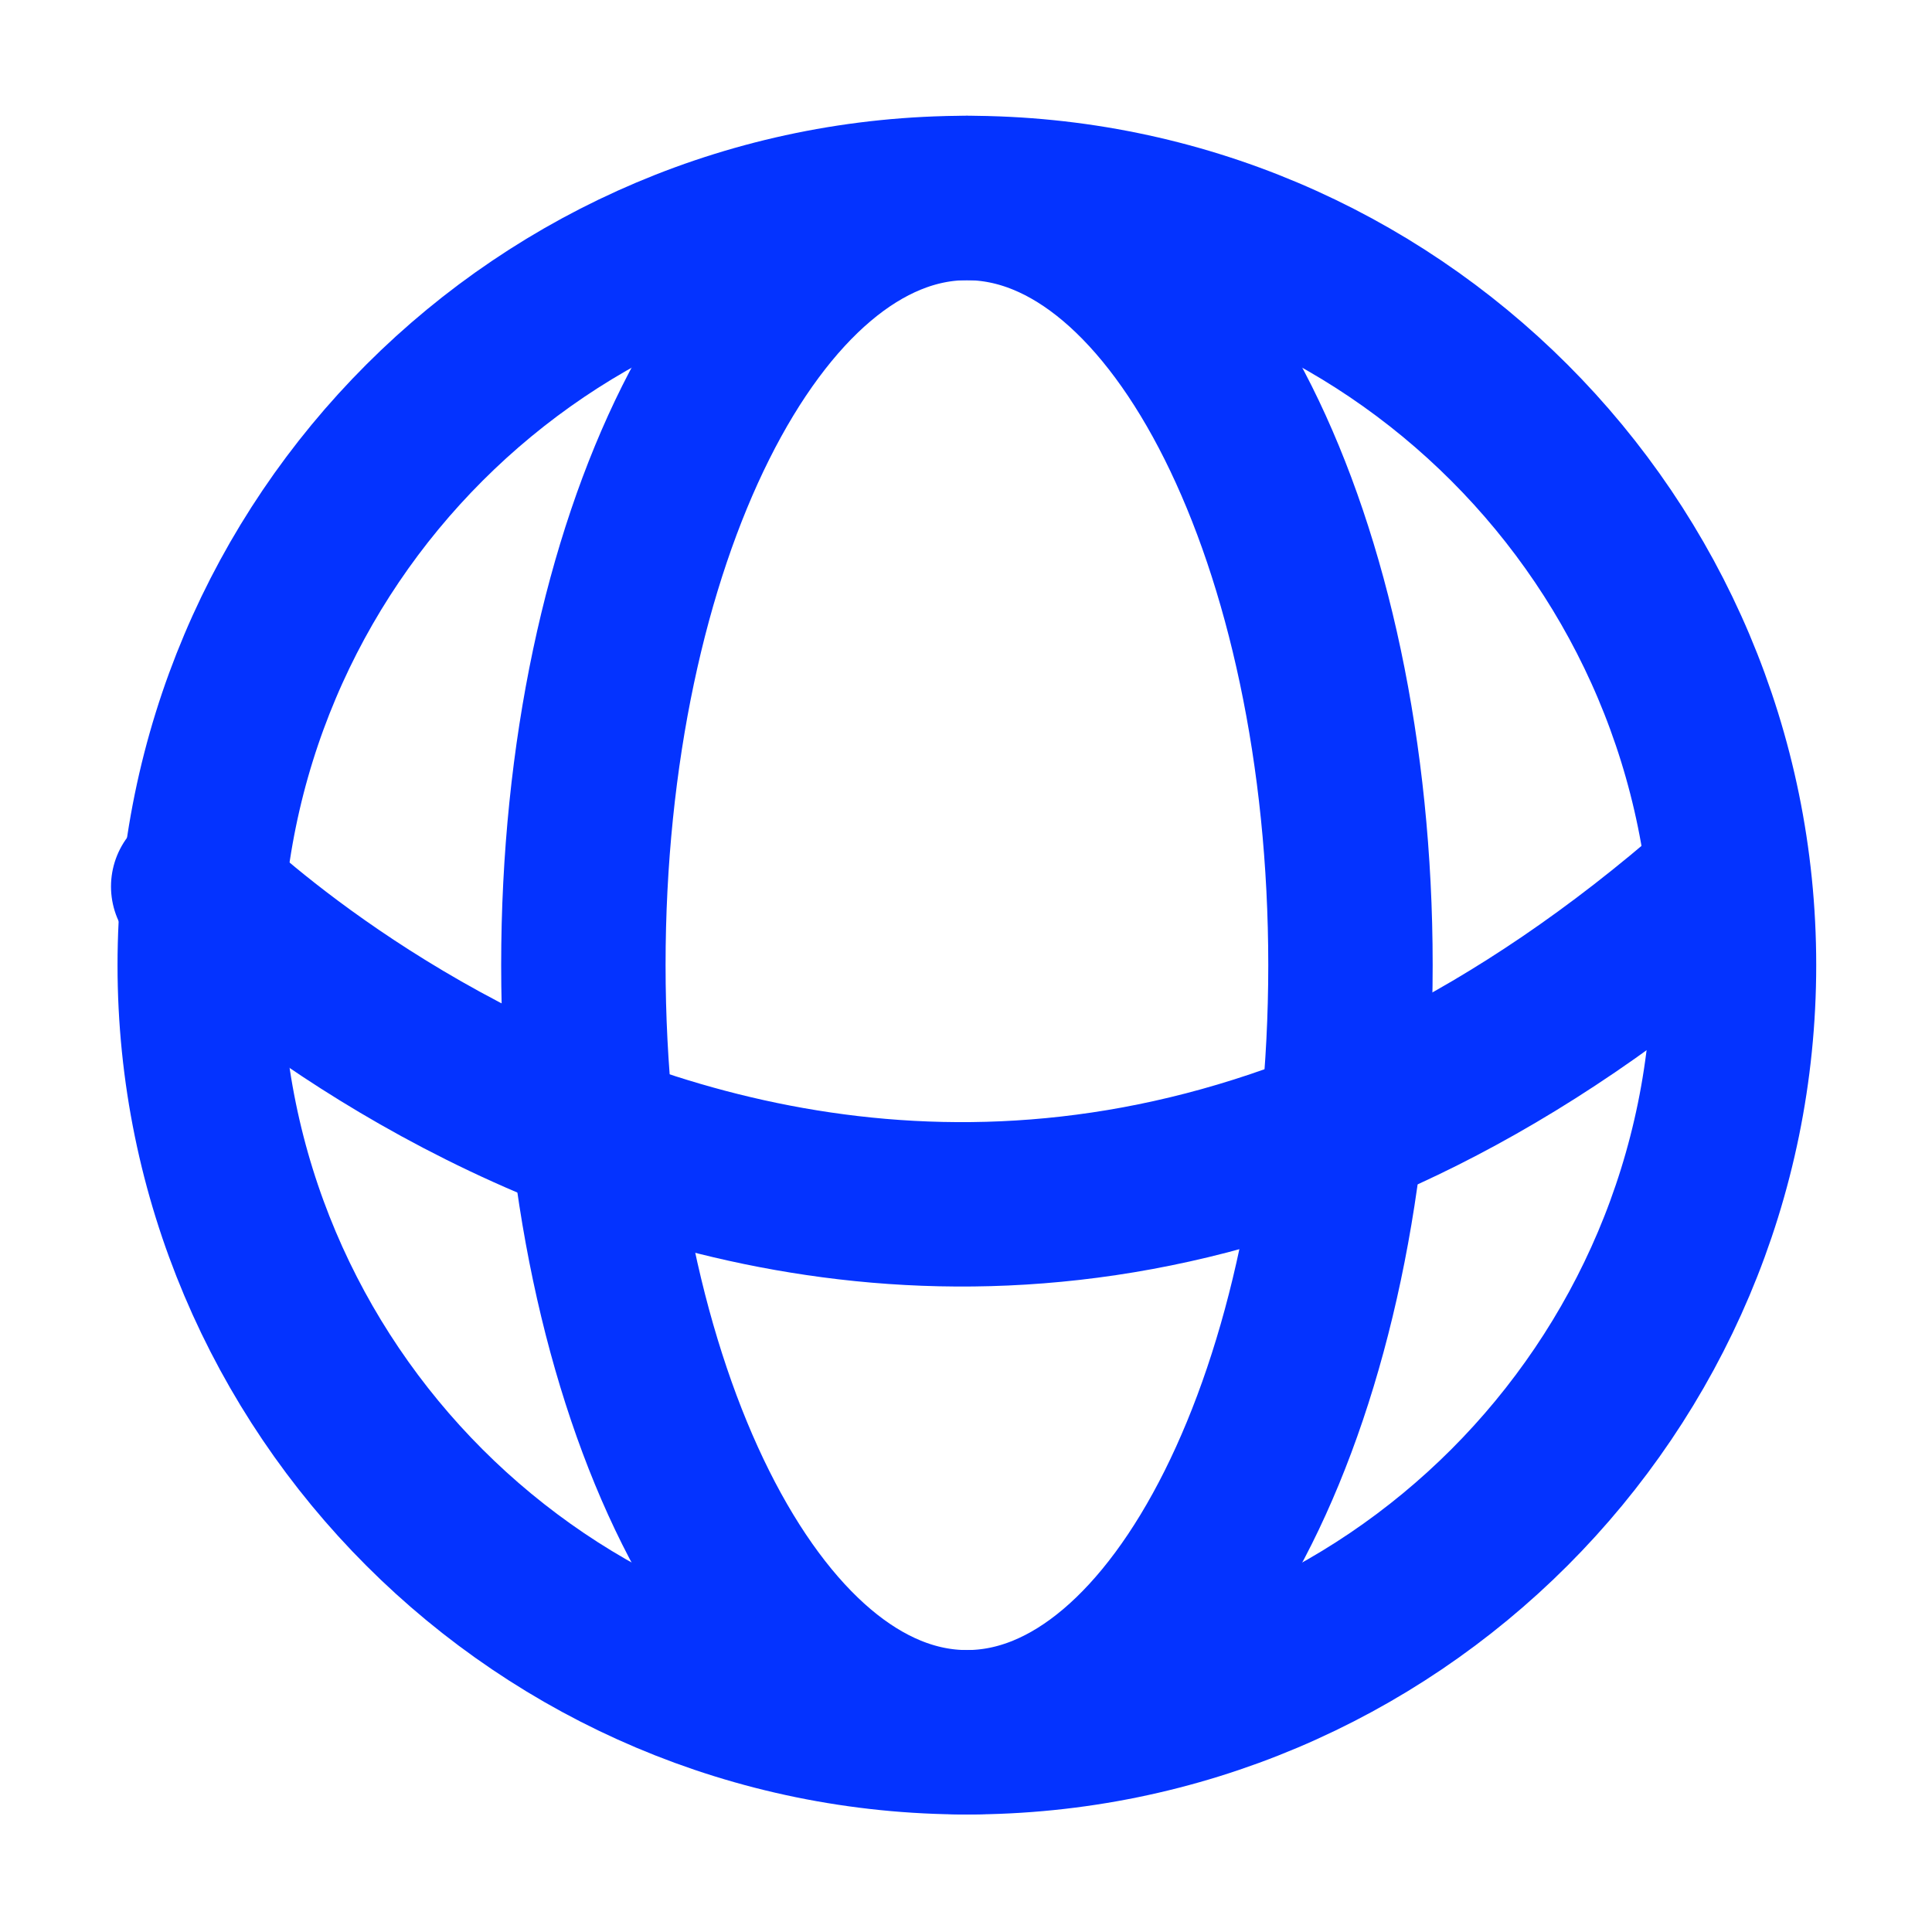
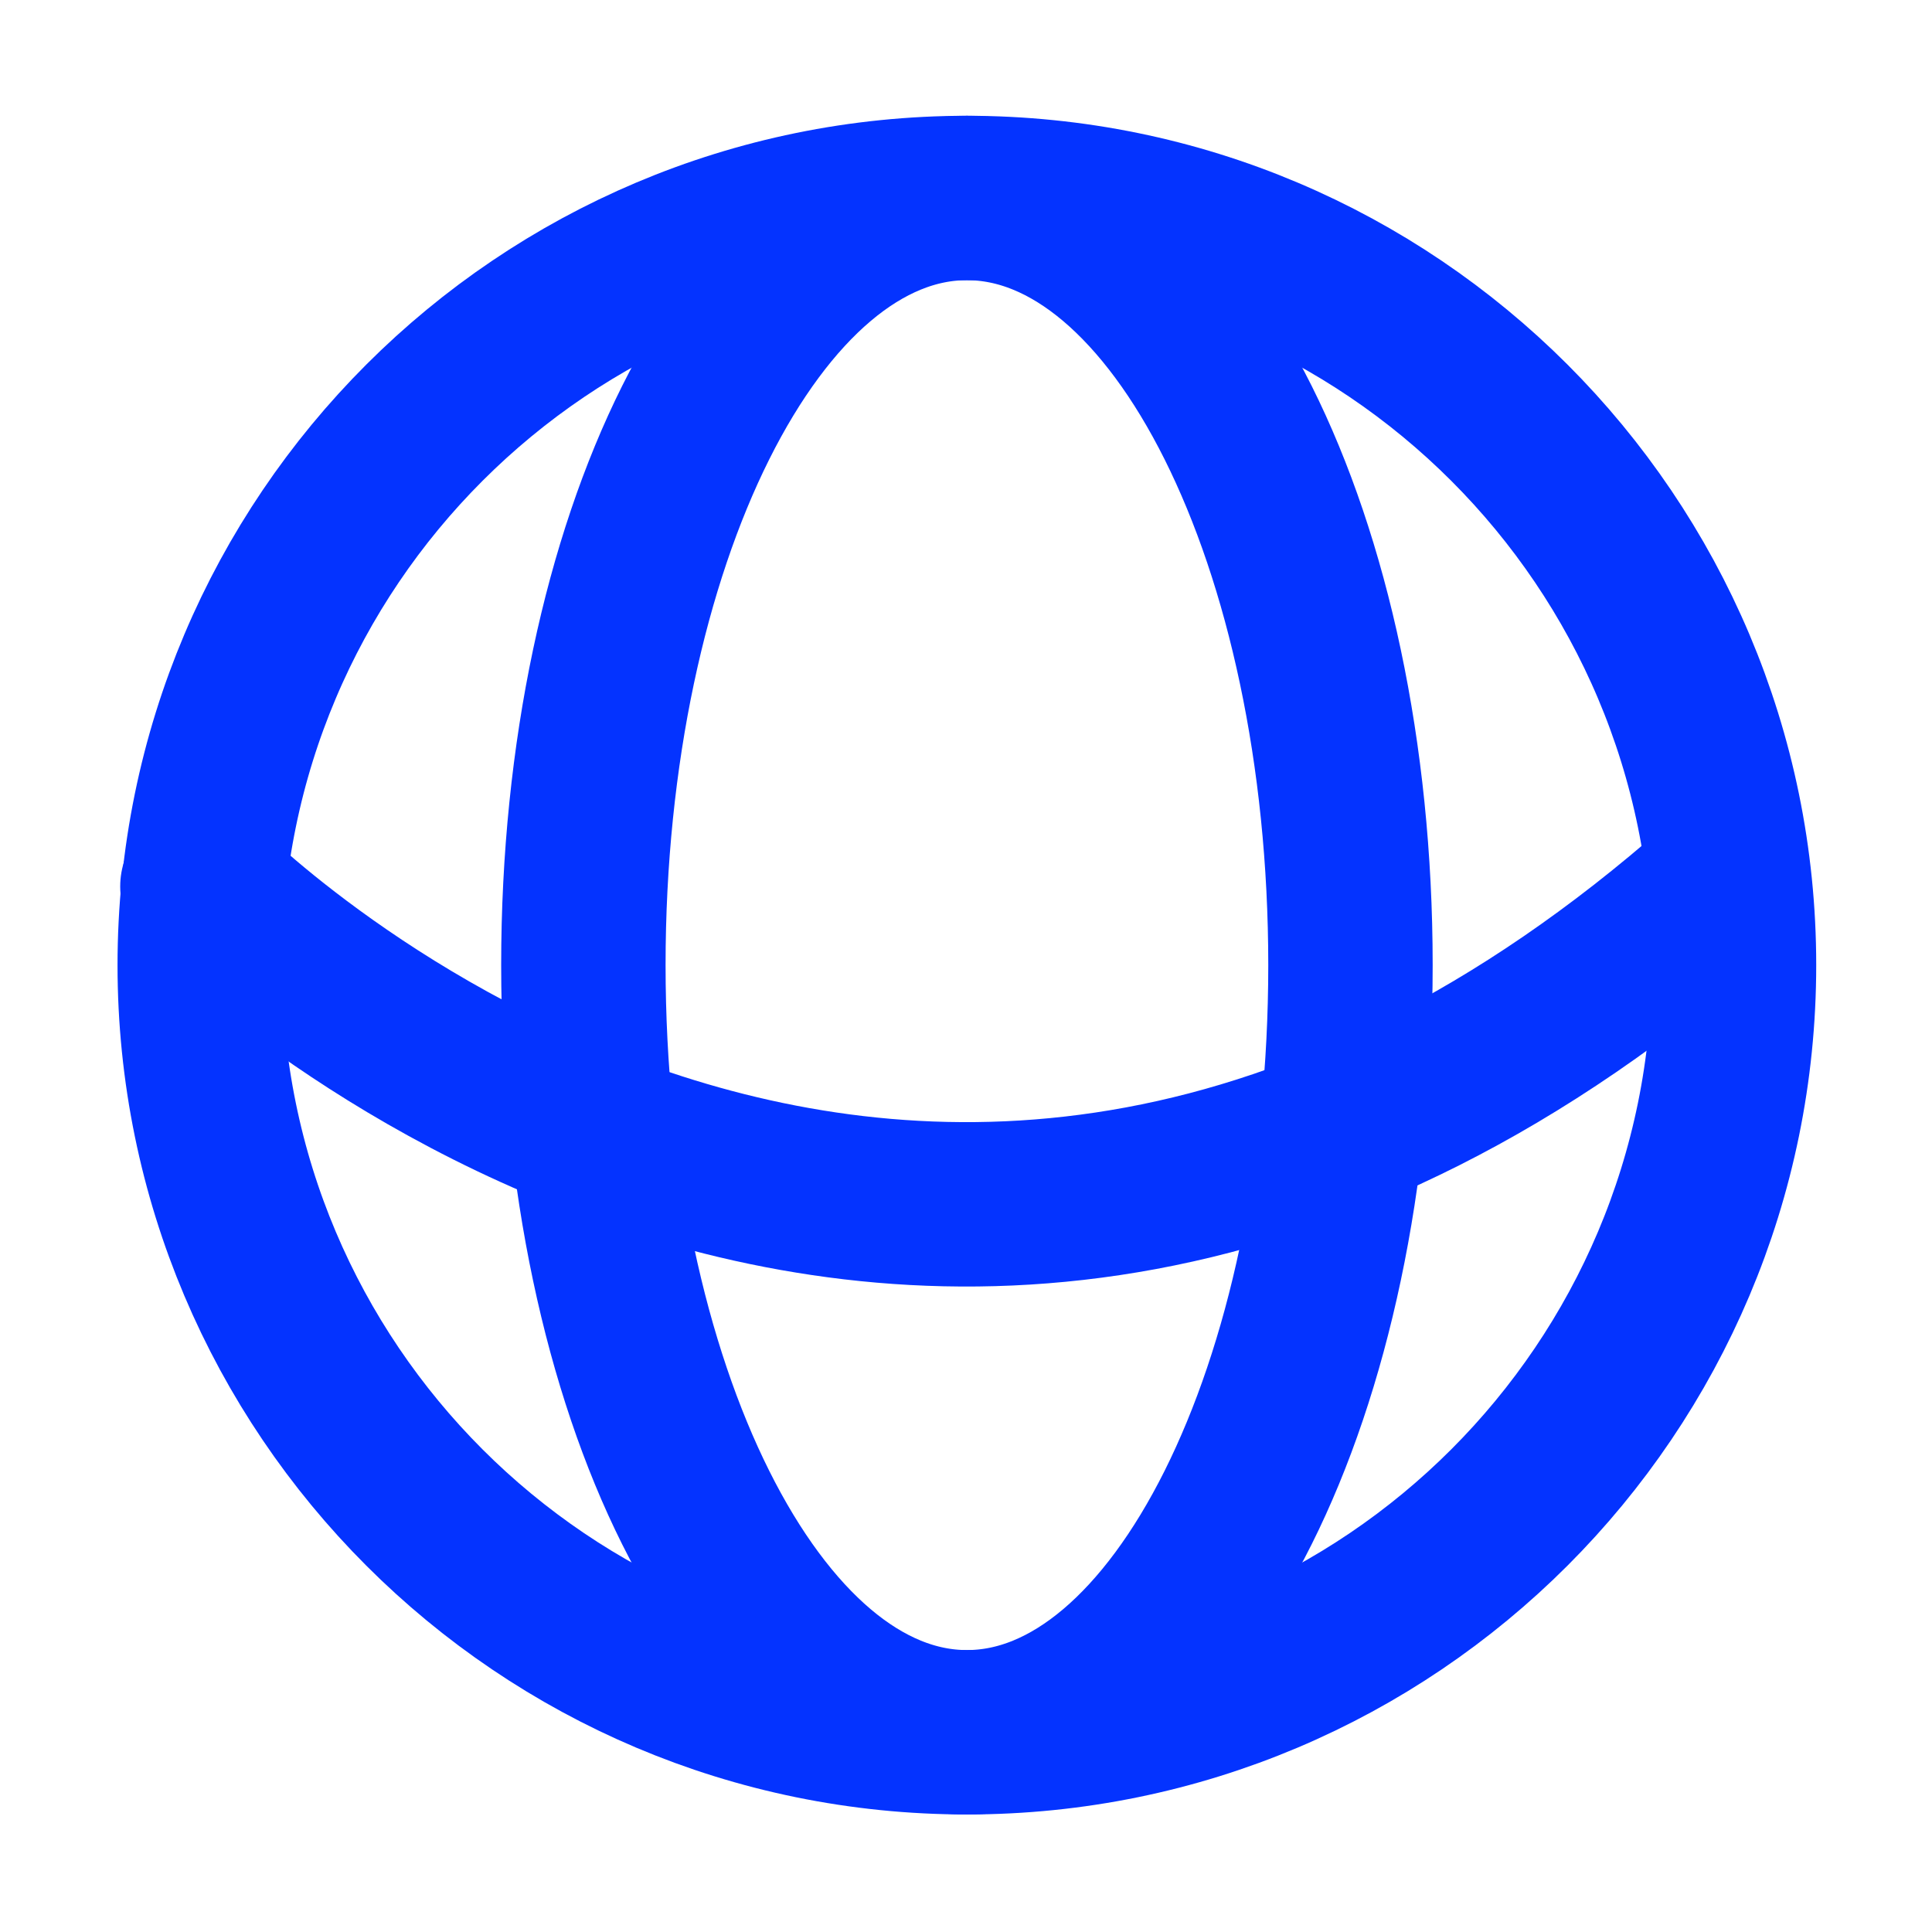
<svg xmlns="http://www.w3.org/2000/svg" width="21px" height="21px" viewBox="0 0 21 21" version="1.1">
  <g id="New-Group-copiar">
-     <path id="Traçado-copiar" d="M2.1 9.636 C2.1 9.636 9.833 17.409 18.7 9.636" fill="none" stroke="#0433ff" stroke-width="1.787" stroke-opacity="1" stroke-linejoin="round" stroke-linecap="round" />
+     <path id="Traçado-copiar" d="M2.2 9.636 C2.2 9.636 9.887 17.409 18.7 9.636" fill="none" stroke="#0433ff" stroke-width="1.787" stroke-opacity="1" stroke-linejoin="round" stroke-linecap="round" />
    <path id="Elipse" d="M14.679 10.49 C14.679 5.885 12.813 2.152 10.51 2.152 8.207 2.152 6.341 5.885 6.341 10.49 6.341 15.095 8.207 18.829 10.51 18.829 12.813 18.829 14.679 15.095 14.679 10.49 Z" fill="none" stroke="#0433ff" stroke-width="1.787" stroke-opacity="1" stroke-linejoin="round" stroke-linecap="round" />
    <path id="Elipse-copiar" d="M18.848 10.49 C18.848 5.885 15.115 2.152 10.51 2.152 5.905 2.152 2.171 5.885 2.171 10.49 2.171 15.095 5.905 18.829 10.51 18.829 15.115 18.829 18.848 15.095 18.848 10.49 Z" fill="none" stroke="#0433ff" stroke-width="1.787" stroke-opacity="1" stroke-linejoin="round" stroke-linecap="round" />
  </g>
</svg>
